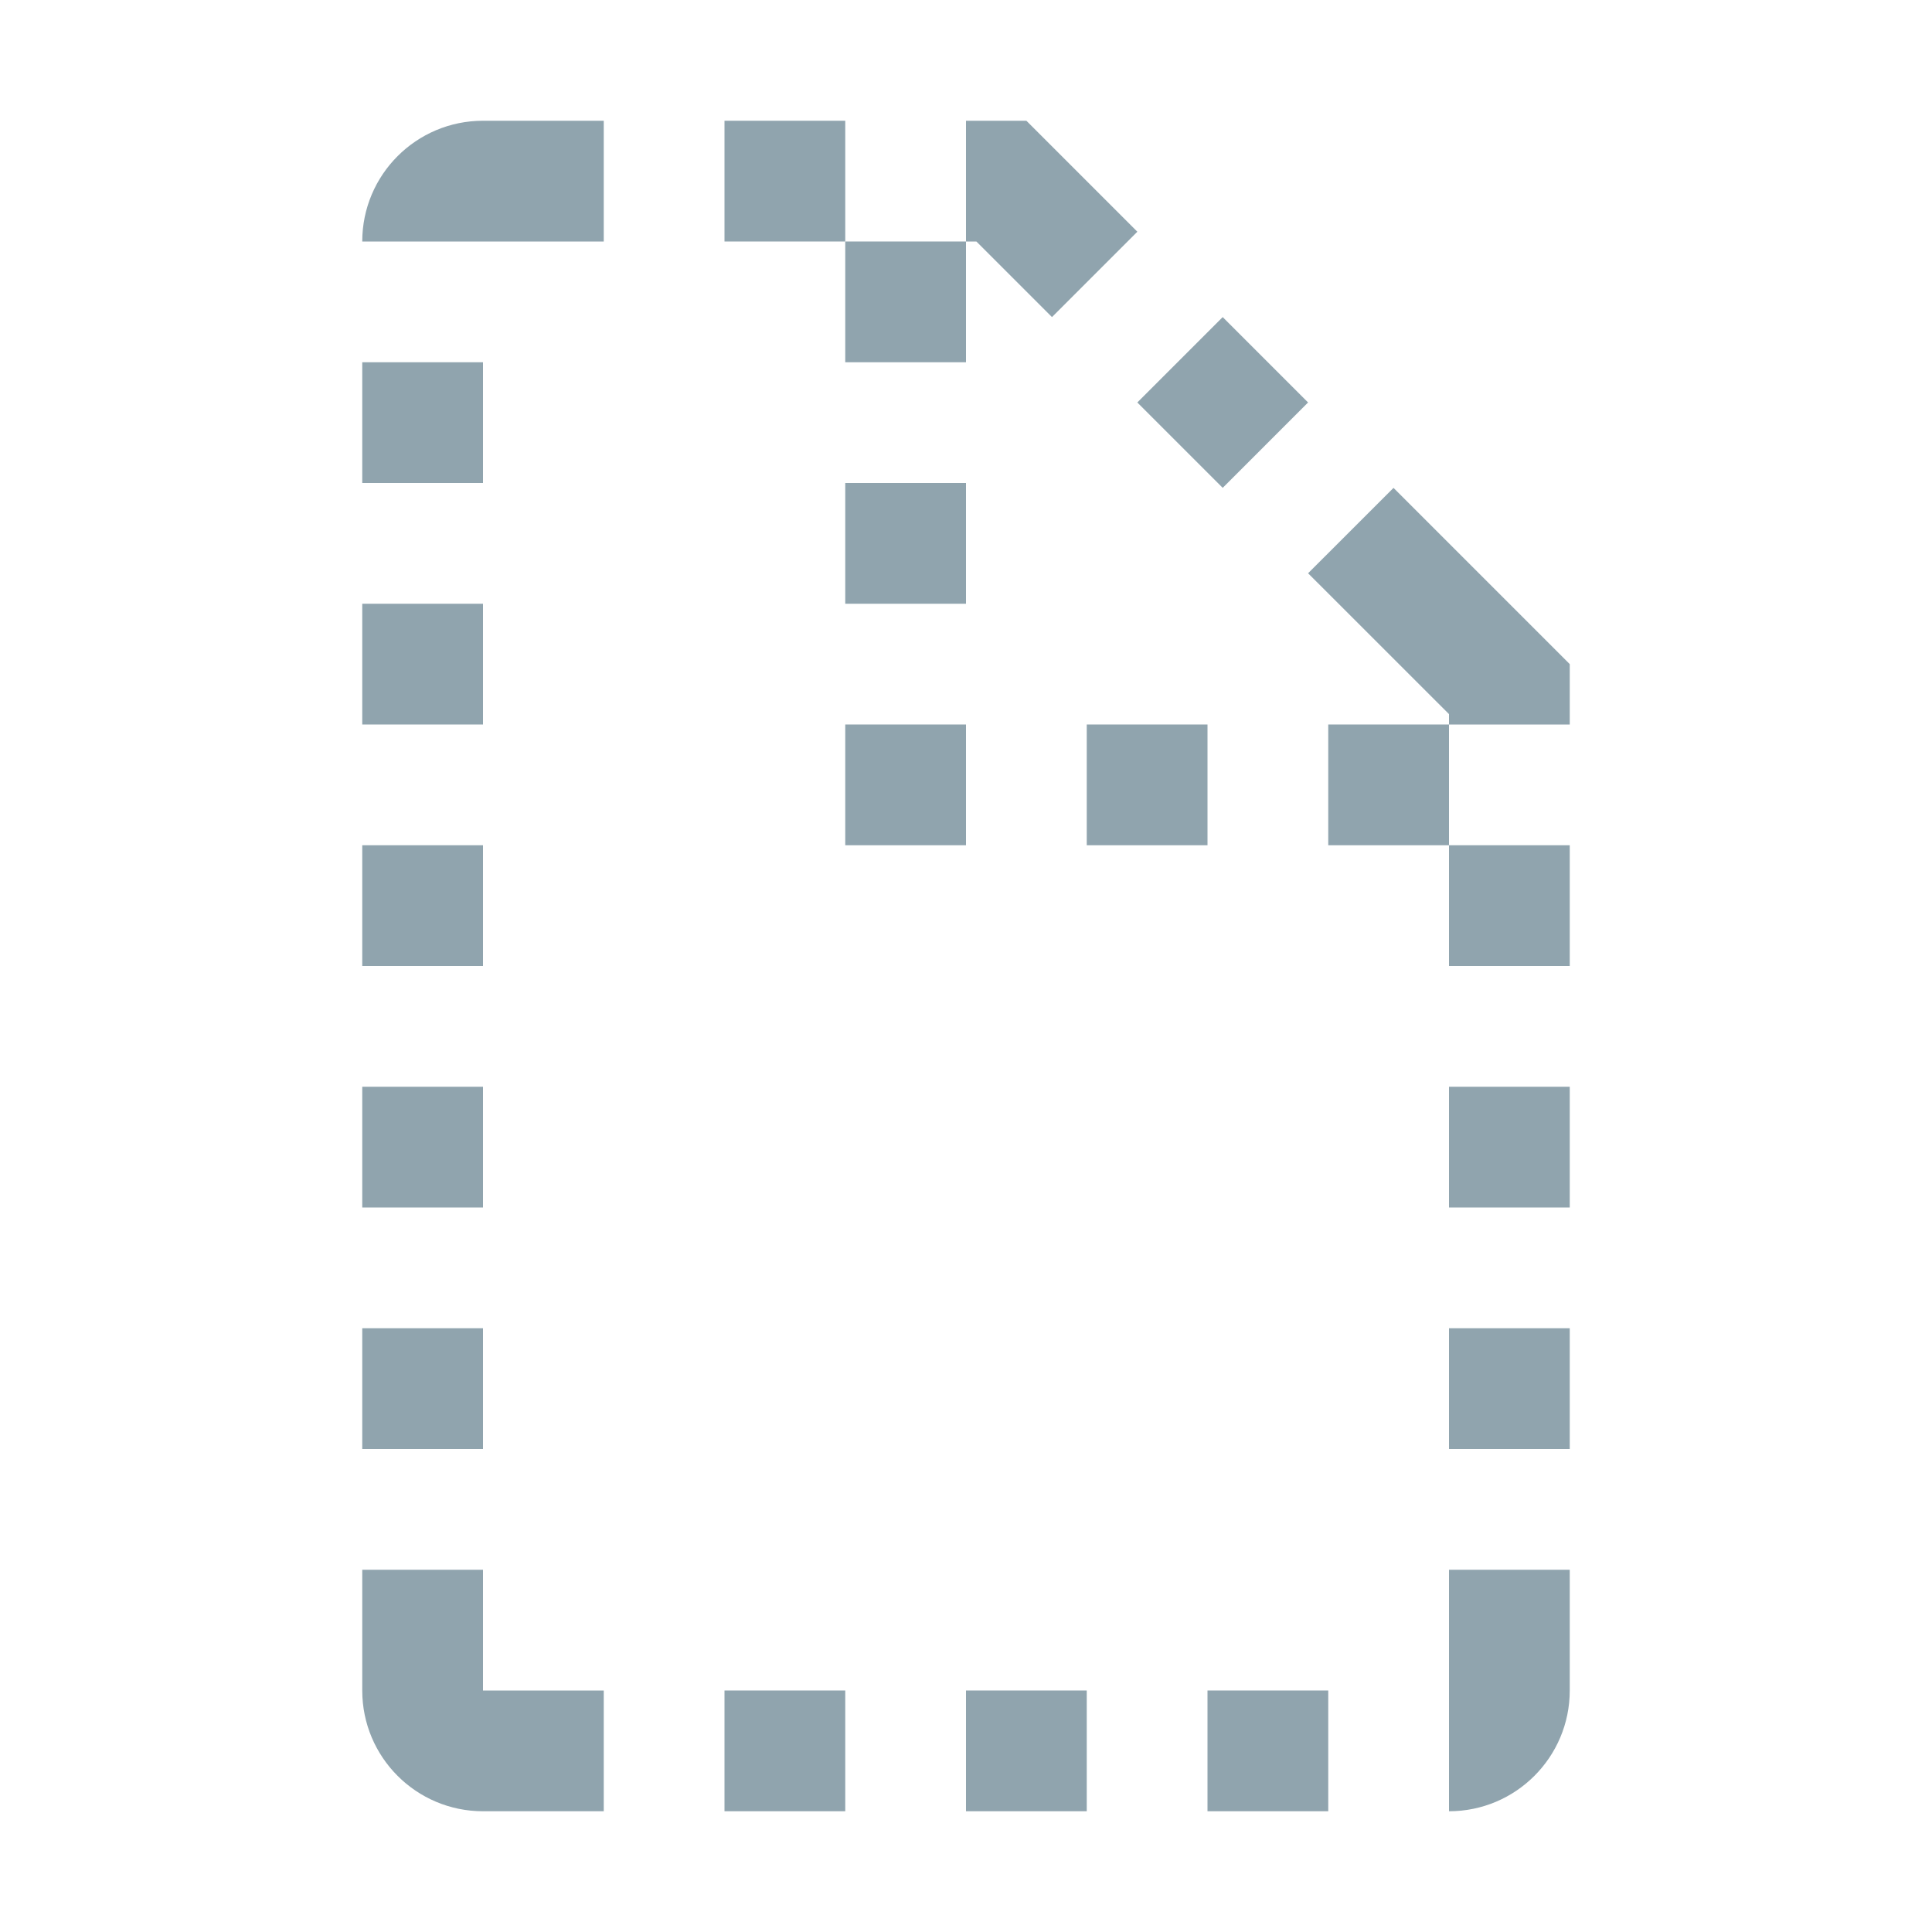
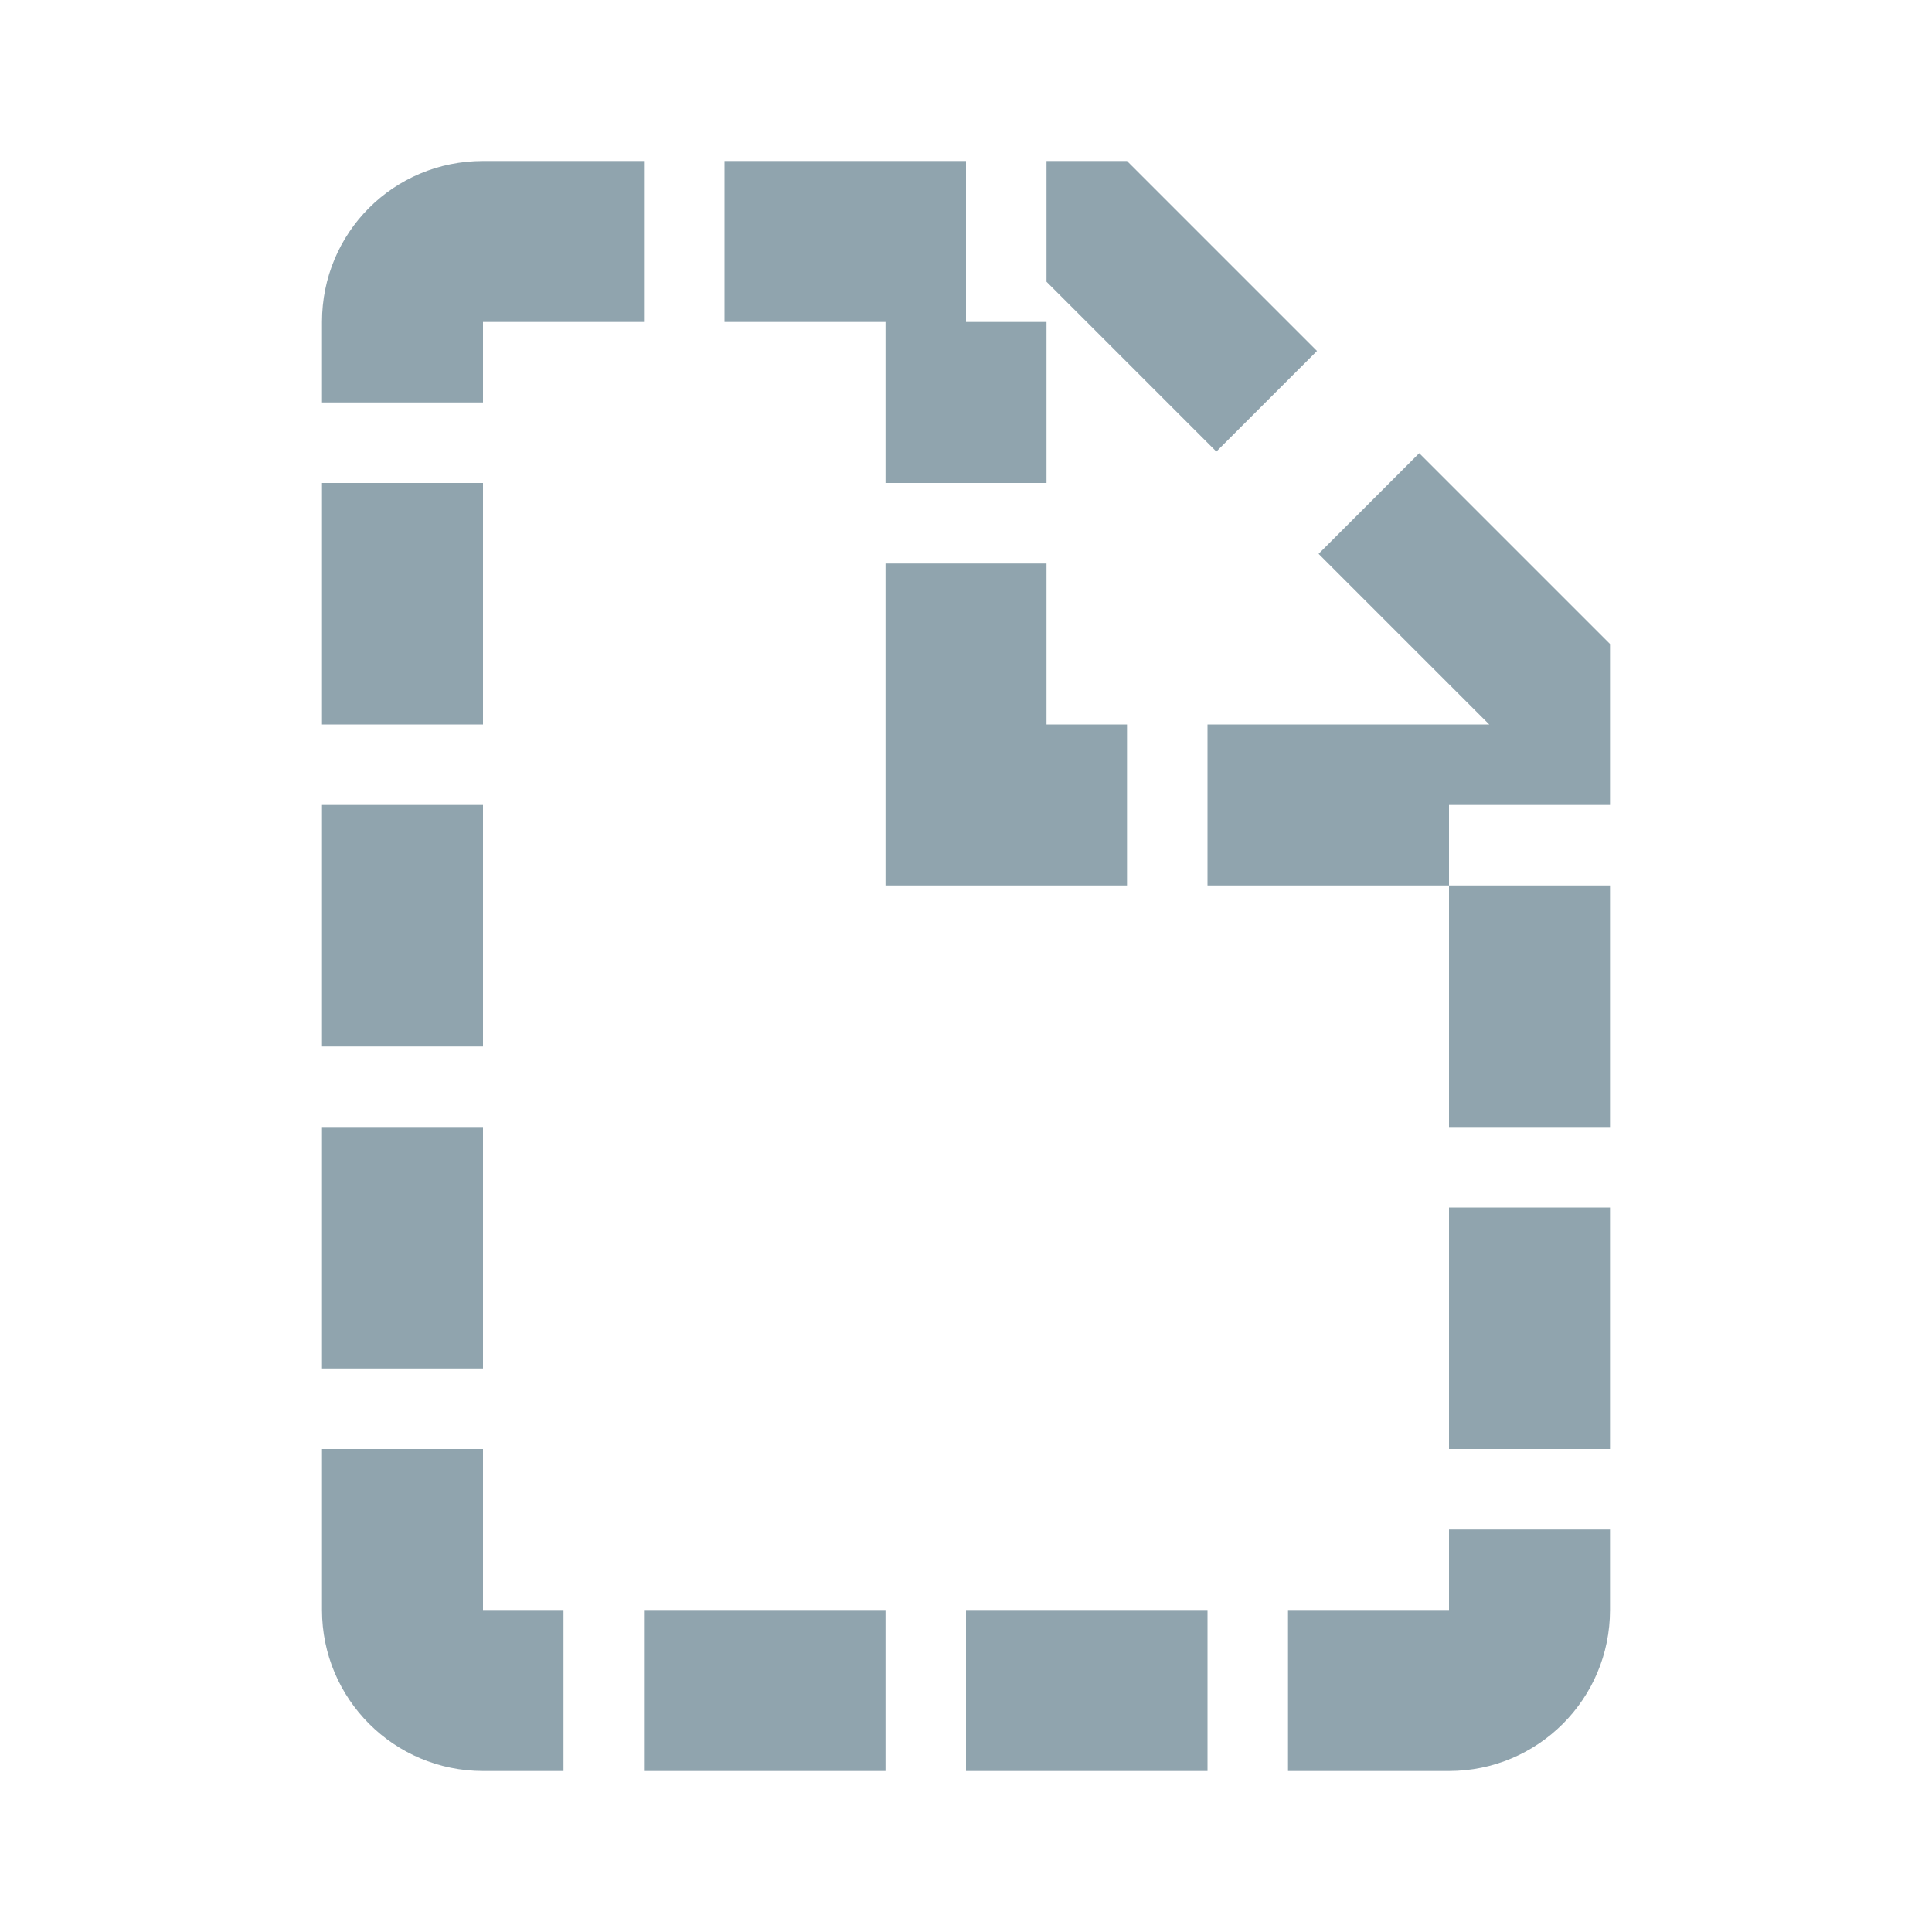
- <svg xmlns="http://www.w3.org/2000/svg" viewBox="0 0 32 32">
-   <g>
-     <rect x="6" y="18" width="2" height="2" style="fill: #90a4ae" />
-     <rect x="6" y="22" width="2" height="2" style="fill: #90a4ae" />
-     <polygon points="26 11 23.081 8.081 21.666 9.495 24 11.828 24 12 26 12 26 11" style="fill: #90a4ae" />
-     <rect x="12" y="28" width="2" height="2" style="fill: #90a4ae" />
-     <rect x="6" y="14" width="2" height="2" style="fill: #90a4ae" />
-     <rect x="16" y="28" width="2" height="2" style="fill: #90a4ae" />
-     <rect x="6" y="10" width="2" height="2" style="fill: #90a4ae" />
-     <rect x="6" y="6" width="2" height="2" style="fill: #90a4ae" />
-     <rect x="12" y="2" width="2" height="2" style="fill: #90a4ae" />
-     <path d="M6,4h4V2H8A2,2,0,0,0,6,4Z" style="fill: #90a4ae" />
-     <path d="M8,26H6v2a2,2,0,0,0,2,2h2V28H8Z" style="fill: #90a4ae" />
-     <path d="M24,28v2a2,2,0,0,0,2-2V26H24Z" style="fill: #90a4ae" />
-     <polygon points="17.424 5.252 18.838 3.838 17 2 16 2 16 4 16.172 4 17.424 5.252" style="fill: #90a4ae" />
-     <rect x="24" y="22" width="2" height="2" style="fill: #90a4ae" />
-     <rect x="19.252" y="5.666" width="2" height="2" transform="translate(1.2181 16.27335) rotate(-45.00124)" style="fill: #90a4ae" />
-     <rect x="20" y="28" width="2" height="2" style="fill: #90a4ae" />
-     <rect x="24" y="18" width="2" height="2" style="fill: #90a4ae" />
-     <rect x="24" y="14" width="2" height="2" style="fill: #90a4ae" />
-     <rect x="14" y="4" width="2" height="2" style="fill: #90a4ae" />
-     <rect x="14" y="8" width="2" height="2" style="fill: #90a4ae" />
-     <rect x="14" y="12" width="2" height="2" style="fill: #90a4ae" />
-     <rect x="18" y="12" width="2" height="2" style="fill: #90a4ae" />
-     <rect x="22" y="12" width="2" height="2" style="fill: #90a4ae" />
-   </g>
+ <svg xmlns="http://www.w3.org/2000/svg" viewBox="0 0 24 24">
+   <path fill="#90a4ae" d="M13 9h1v2h-3V7h2v2m5.5 0-2.12-2.12 1.25-1.25L20 8v2h-2v1h-3V9h3.5M13 3.5V2h-1v2h1v2h-2V4H9V2H8v2H6v1H4V4c0-1.11.89-2 2-2h8l2.36 2.36-1.25 1.25L13 3.5M20 20a2 2 0 0 1-2 2h-2v-2h2v-1h2v1m-2-5h2v3h-2v-3m-6 7v-2h3v2h-3m-4 0v-2h3v2H8m-2 0a2 2 0 0 1-2-2v-2h2v2h1v2H6m-2-8h2v3H4v-3m0-4h2v3H4v-3m14 1h2v3h-2v-3M4 6h2v3H4V6z" />
</svg>
